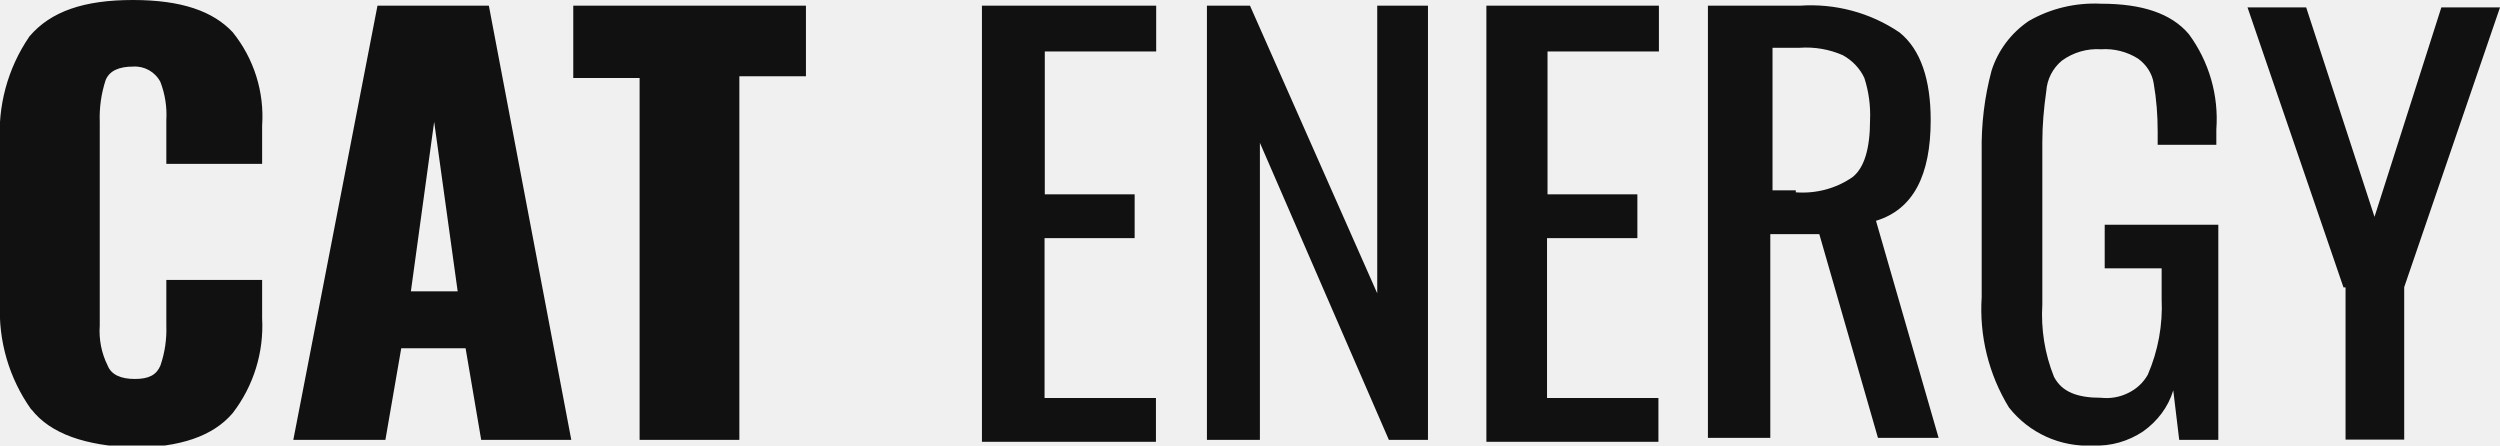
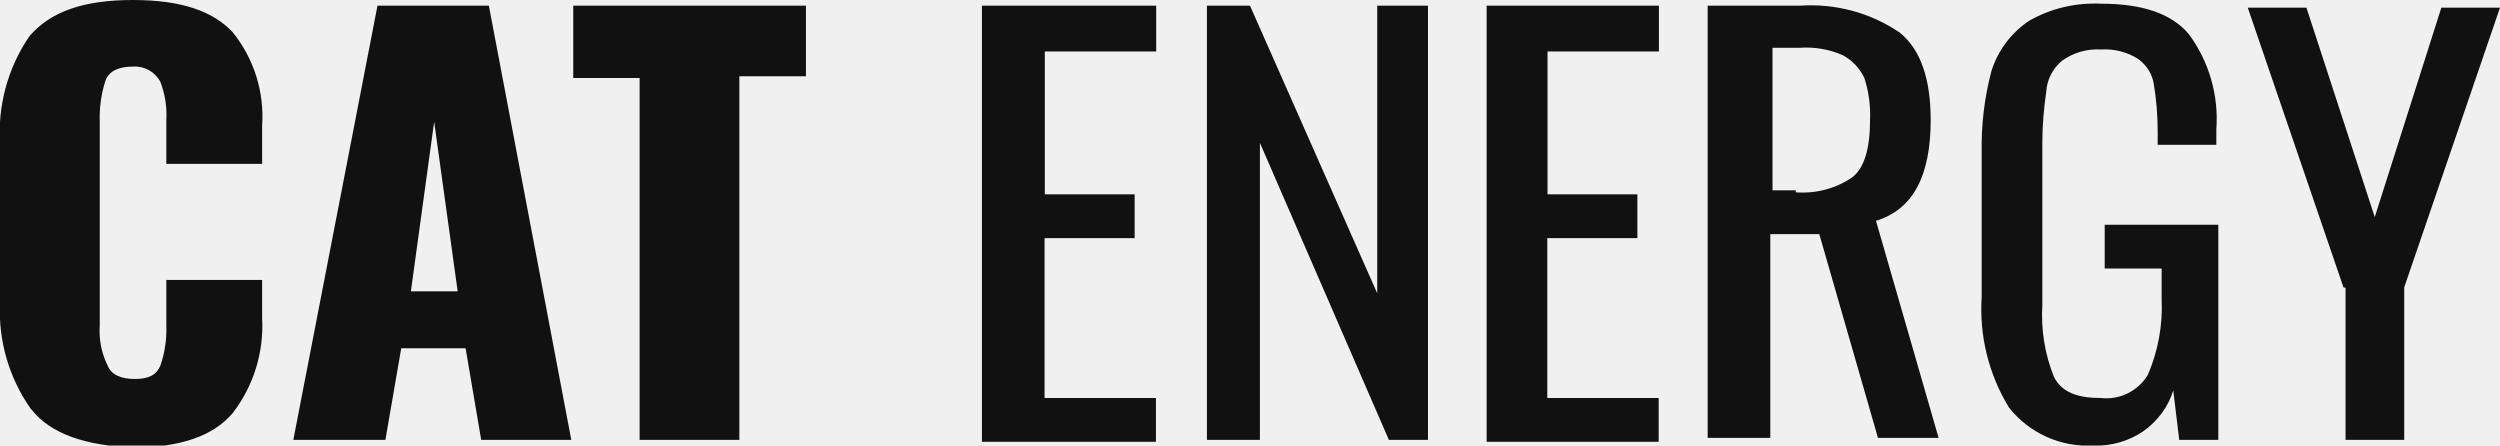
- <svg xmlns="http://www.w3.org/2000/svg" width="101" height="18" fill="none">
+ <svg xmlns="http://www.w3.org/2000/svg" viewBox="0 0 101 18" fill="none">
  <g clip-path="url(#a)" fill="#111">
-     <path d="M1.26 16.54A6.86 6.86 0 0 1 0 12.24v-6.4C-.1 4.3.3 2.77 1.19 1.47 2.05.46 3.39 0 5.37 0 7.35 0 8.61.46 9.4 1.3a5.42 5.42 0 0 1 1.19 3.78v1.54H6.72V4.85a3.7 3.7 0 0 0-.24-1.54 1.16 1.16 0 0 0-1.1-.62c-.56 0-.95.16-1.11.54a4.85 4.85 0 0 0-.24 1.7v8.22c-.04.56.07 1.12.32 1.62.15.38.55.54 1.1.54.56 0 .87-.16 1.03-.54.18-.52.26-1.07.24-1.62v-1.84h3.87v1.54a5.77 5.77 0 0 1-1.19 3.84c-.79.93-2.13 1.39-4.03 1.39-1.9-.08-3.32-.54-4.1-1.54ZM15.25.23h4.5l3.33 17.54h-3.64l-.63-3.7h-2.6l-.64 3.7h-3.72L15.25.23Zm3.24 11.54-.95-6.85-.94 6.85h1.9ZM25.84 3.15h-2.68V.23h9.4v2.85h-2.69v14.69h-4.03V3.15ZM39.75.23h6.96v1.85h-4.5v5.77h3.63v1.77H42.2v6.46h4.5v1.77h-7.03V.23h.08ZM48.76.23h1.74l5.14 11.62V.23h2.05v17.54h-1.58l-5.21-12v12h-2.14V.23ZM60.06.23h6.96v1.85h-4.5v5.77h3.63v1.77H62.5v6.46h4.5v1.77h-6.95V.23ZM69.07.23h3.64c1.43-.1 2.85.28 4.03 1.08C77.6 2 78 3.23 78 4.85c0 2.23-.7 3.61-2.21 4.07l2.53 8.77h-2.45L73.5 9.46h-1.98v8.23H69V.23h.08Zm3.48 7.54c.81.06 1.63-.15 2.3-.62.47-.38.7-1.15.7-2.3a4.85 4.85 0 0 0-.23-1.7c-.18-.39-.49-.71-.87-.92a3.69 3.69 0 0 0-1.74-.3h-1.1v5.76h.94v.08ZM81.16 16.46a7.61 7.61 0 0 1-1.1-4.46V6.15c-.02-1.11.11-2.22.4-3.3.26-.81.78-1.51 1.5-2 .88-.51 1.9-.75 2.92-.7 1.66 0 2.84.39 3.55 1.23a5.77 5.77 0 0 1 1.11 3.85v.62h-2.37V5.3c0-.65-.05-1.29-.16-1.93-.06-.4-.3-.76-.63-1a2.5 2.5 0 0 0-1.5-.38 2.42 2.42 0 0 0-1.58.46 1.75 1.75 0 0 0-.63 1.23c-.1.69-.16 1.38-.16 2.08v6.54c-.06 1 .1 2 .47 2.92.32.62.95.85 1.9.85.37.04.75-.02 1.09-.19.34-.16.62-.42.8-.74.42-.97.61-2.02.56-3.07v-1.23h-2.3V9.08h4.59v8.69h-1.58l-.24-2c-.2.67-.64 1.25-1.22 1.66-.6.4-1.3.6-2.02.57a4.05 4.05 0 0 1-3.4-1.54ZM94.68 11.62 90.8.3h2.37l2.76 8.46L98.63.3H101l-3.87 11.3v6.16h-2.37v-6.15h-.08Z" />
+     <path d="M1.26 16.54a6.86 6.86 0 0 1-1.26-4.3v-6.4c-.1-1.54.3-3.08 1.19-4.38.86-1 2.2-1.46 4.18-1.46 1.98 0 3.24.46 4.03 1.3a5.42 5.42 0 0 1 1.19 3.78v1.54h-3.87v-1.77a3.7 3.7 0 0 0-.24-1.54 1.16 1.16 0 0 0-1.1-.62c-.56 0-.95.16-1.11.54a4.85 4.85 0 0 0-.24 1.7v8.22c-.04.56.07 1.12.32 1.62.15.38.55.54 1.1.54.56 0 .87-.16 1.03-.54.18-.52.26-1.07.24-1.62v-1.84h3.87v1.54a5.77 5.77 0 0 1-1.19 3.84c-.79.93-2.13 1.39-4.03 1.39-1.9-.08-3.32-.54-4.1-1.54Zm13.99-16.31h4.5l3.33 17.54h-3.64l-.63-3.7h-2.6l-.64 3.7h-3.72l3.4-17.54Zm3.24 11.54-.95-6.85-.94 6.85h1.9Zm7.35-8.62h-2.68v-2.92h9.4v2.85h-2.69v14.69h-4.03v-14.62Zm13.91-2.92h6.96v1.85h-4.5v5.77h3.63v1.77h-3.64v6.46h4.5v1.77h-7.03v-17.62h.08Zm9.01 0h1.74l5.14 11.62v-11.62h2.05v17.54h-1.58l-5.21-12v12h-2.14v-17.54Zm11.3 0h6.96v1.85h-4.5v5.77h3.63v1.77h-3.64v6.46h4.5v1.77h-6.95v-17.62Zm9.01 0h3.64c1.43-.1 2.85.28 4.03 1.08.87.69 1.26 1.92 1.26 3.54 0 2.23-.7 3.61-2.21 4.07l2.53 8.77h-2.45l-2.37-8.23h-1.98v8.23h-2.53v-17.46h.08Zm3.48 7.54c.81.06 1.63-.15 2.3-.62.47-.38.7-1.15.7-2.3a4.85 4.85 0 0 0-.23-1.7 2.04 2.04 0 0 0-.87-.92 3.69 3.69 0 0 0-1.74-.3h-1.1v5.76h.94v.08Zm8.61 8.69a7.61 7.61 0 0 1-1.1-4.46v-5.85c-.02-1.11.11-2.22.4-3.3.26-.81.78-1.51 1.5-2 .88-.51 1.9-.75 2.92-.7 1.66 0 2.84.39 3.55 1.23a5.77 5.77 0 0 1 1.11 3.85v.62h-2.37v-.54c0-.65-.05-1.29-.16-1.93-.06-.4-.3-.76-.63-1a2.5 2.5 0 0 0-1.5-.38 2.42 2.42 0 0 0-1.58.46 1.75 1.75 0 0 0-.63 1.23c-.1.69-.16 1.38-.16 2.08v6.54c-.06 1 .1 2 .47 2.92.32.62.95.85 1.9.85a1.96 1.96 0 0 0 1.89-.93 6.9 6.9 0 0 0 .56-3.07v-1.23h-2.3v-1.77h4.59v8.69h-1.58l-.24-2c-.2.67-.64 1.25-1.22 1.66-.6.4-1.3.6-2.02.57a4.05 4.05 0 0 1-3.4-1.54Zm13.52-4.84-3.87-11.31h2.37l2.76 8.46 2.69-8.46h2.37l-3.87 11.3v6.16h-2.37v-6.15h-.08Z" />
  </g>
  <defs>
    <clipPath id="a">
-       <path fill="#fff" d="M0 0h101v18H0z" />
+       <path fill="#fff" d="M0 0h101v18h-101z" />
    </clipPath>
  </defs>
</svg>
